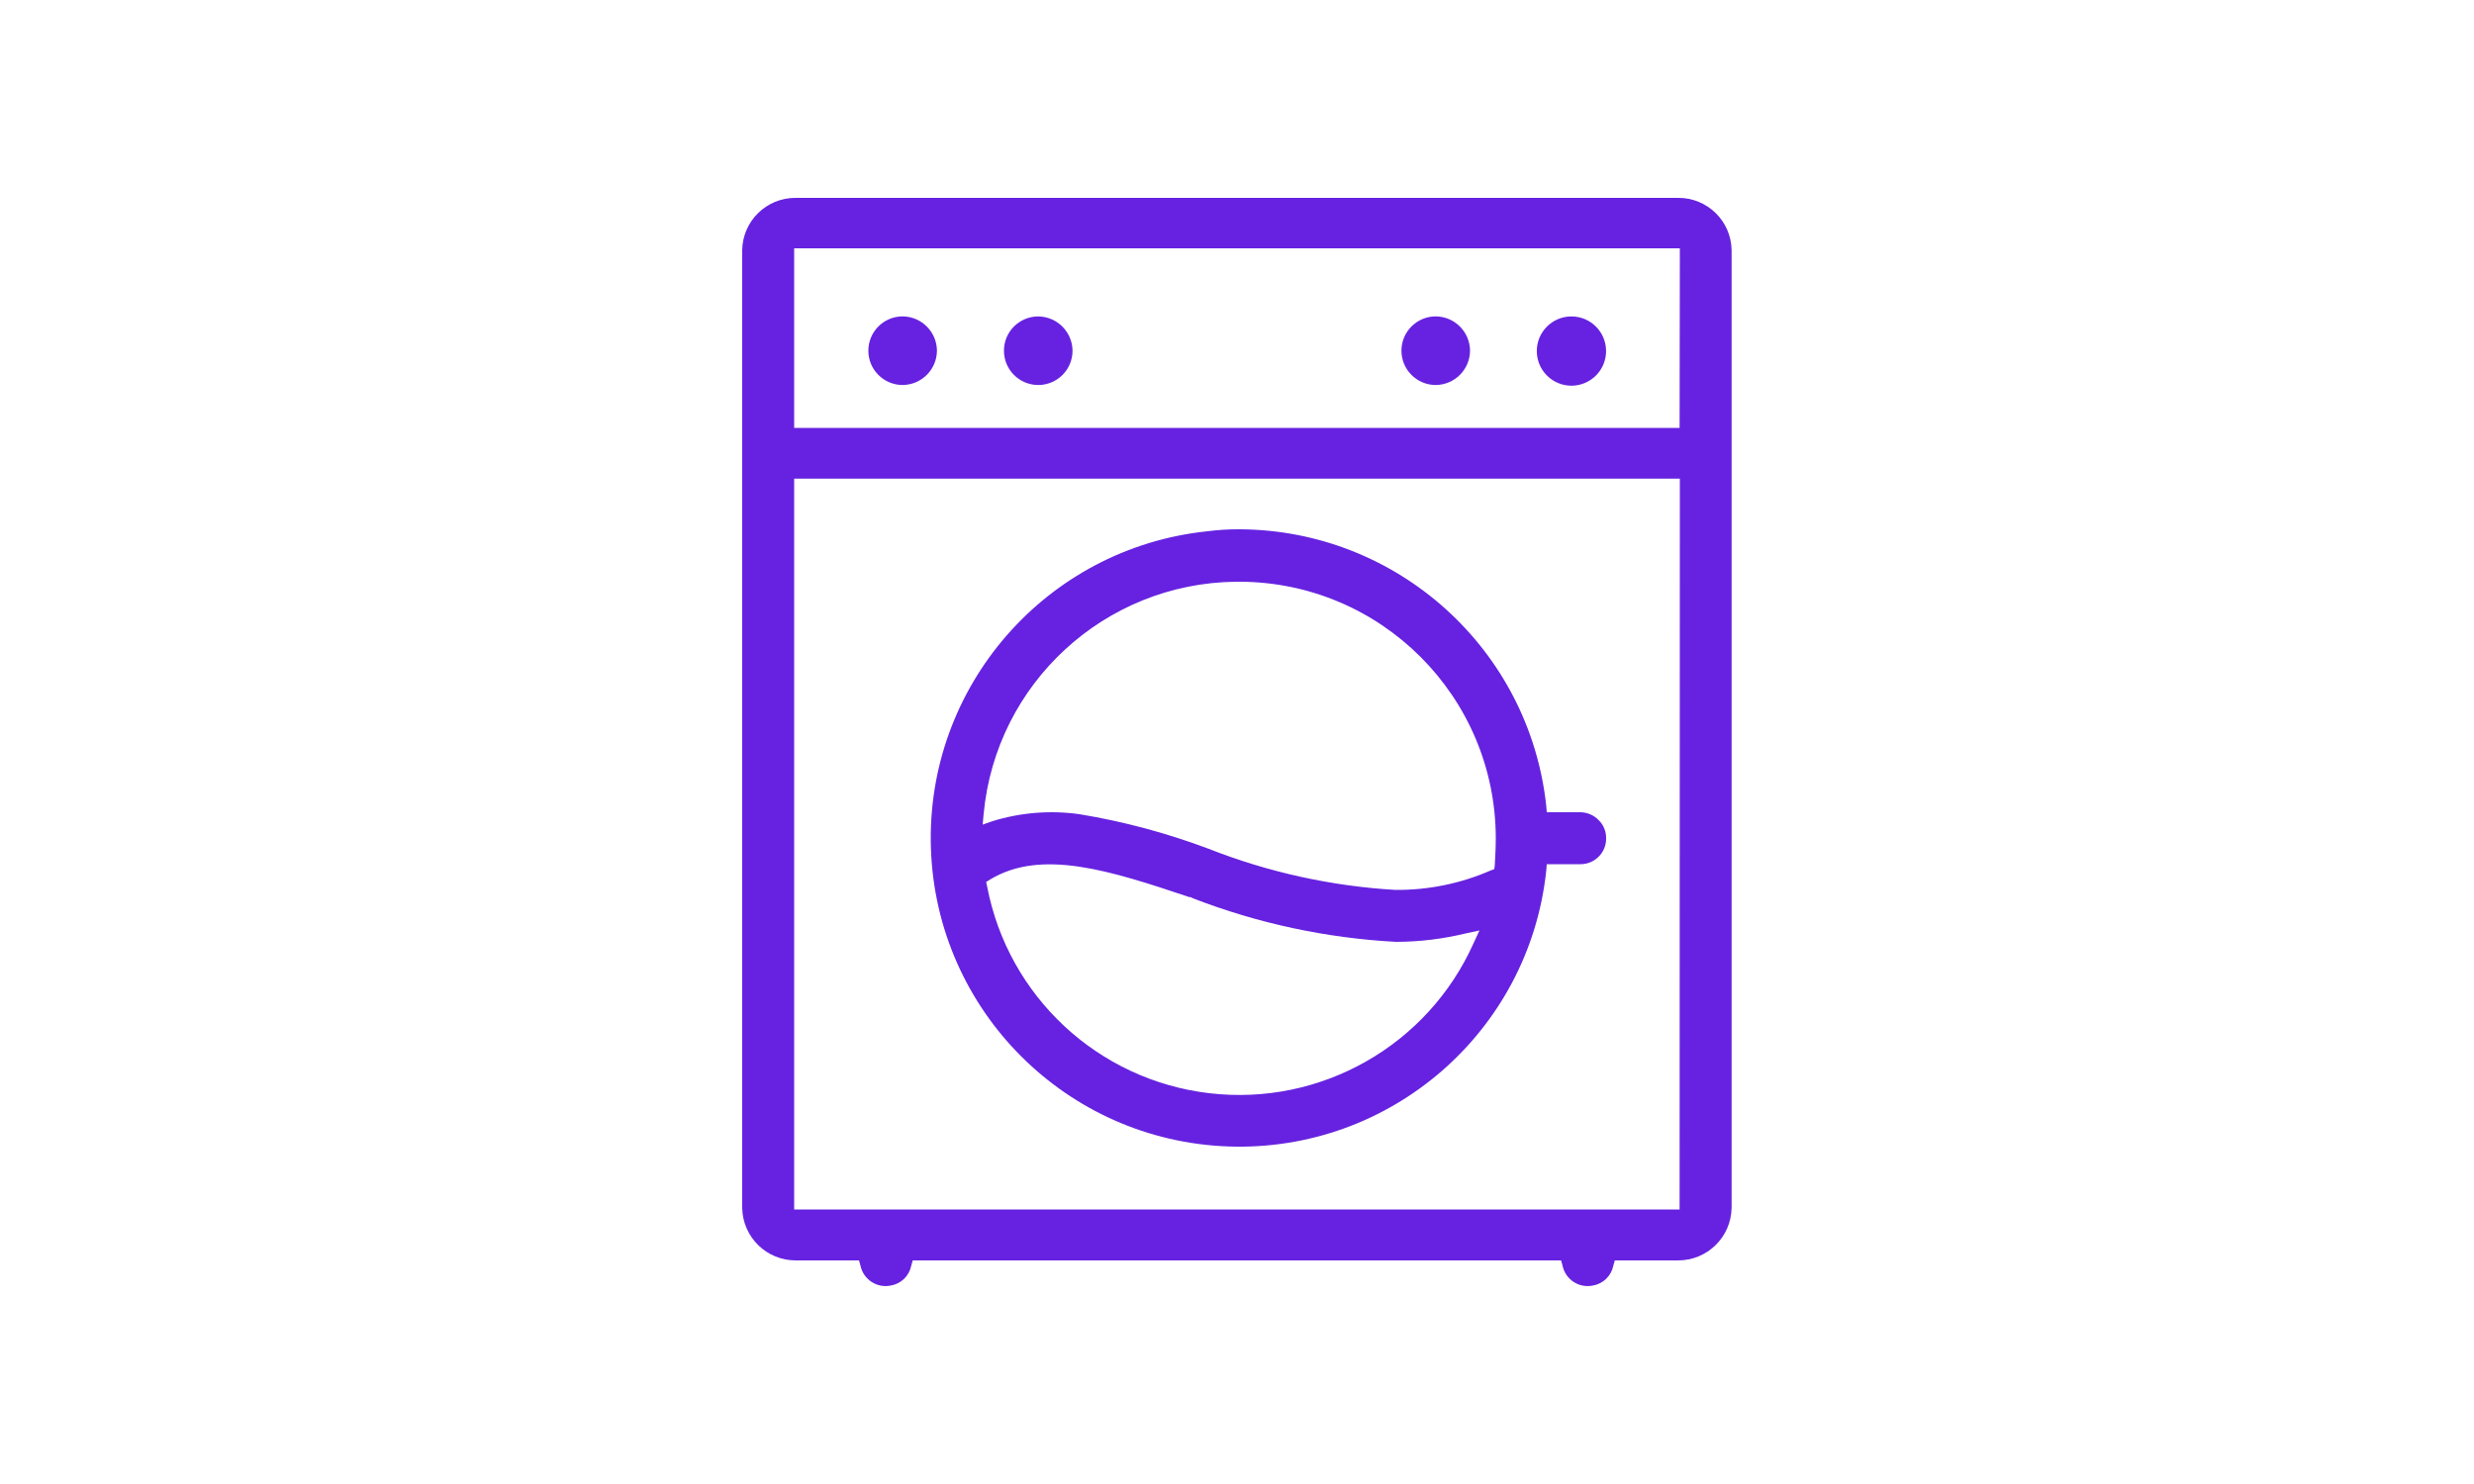
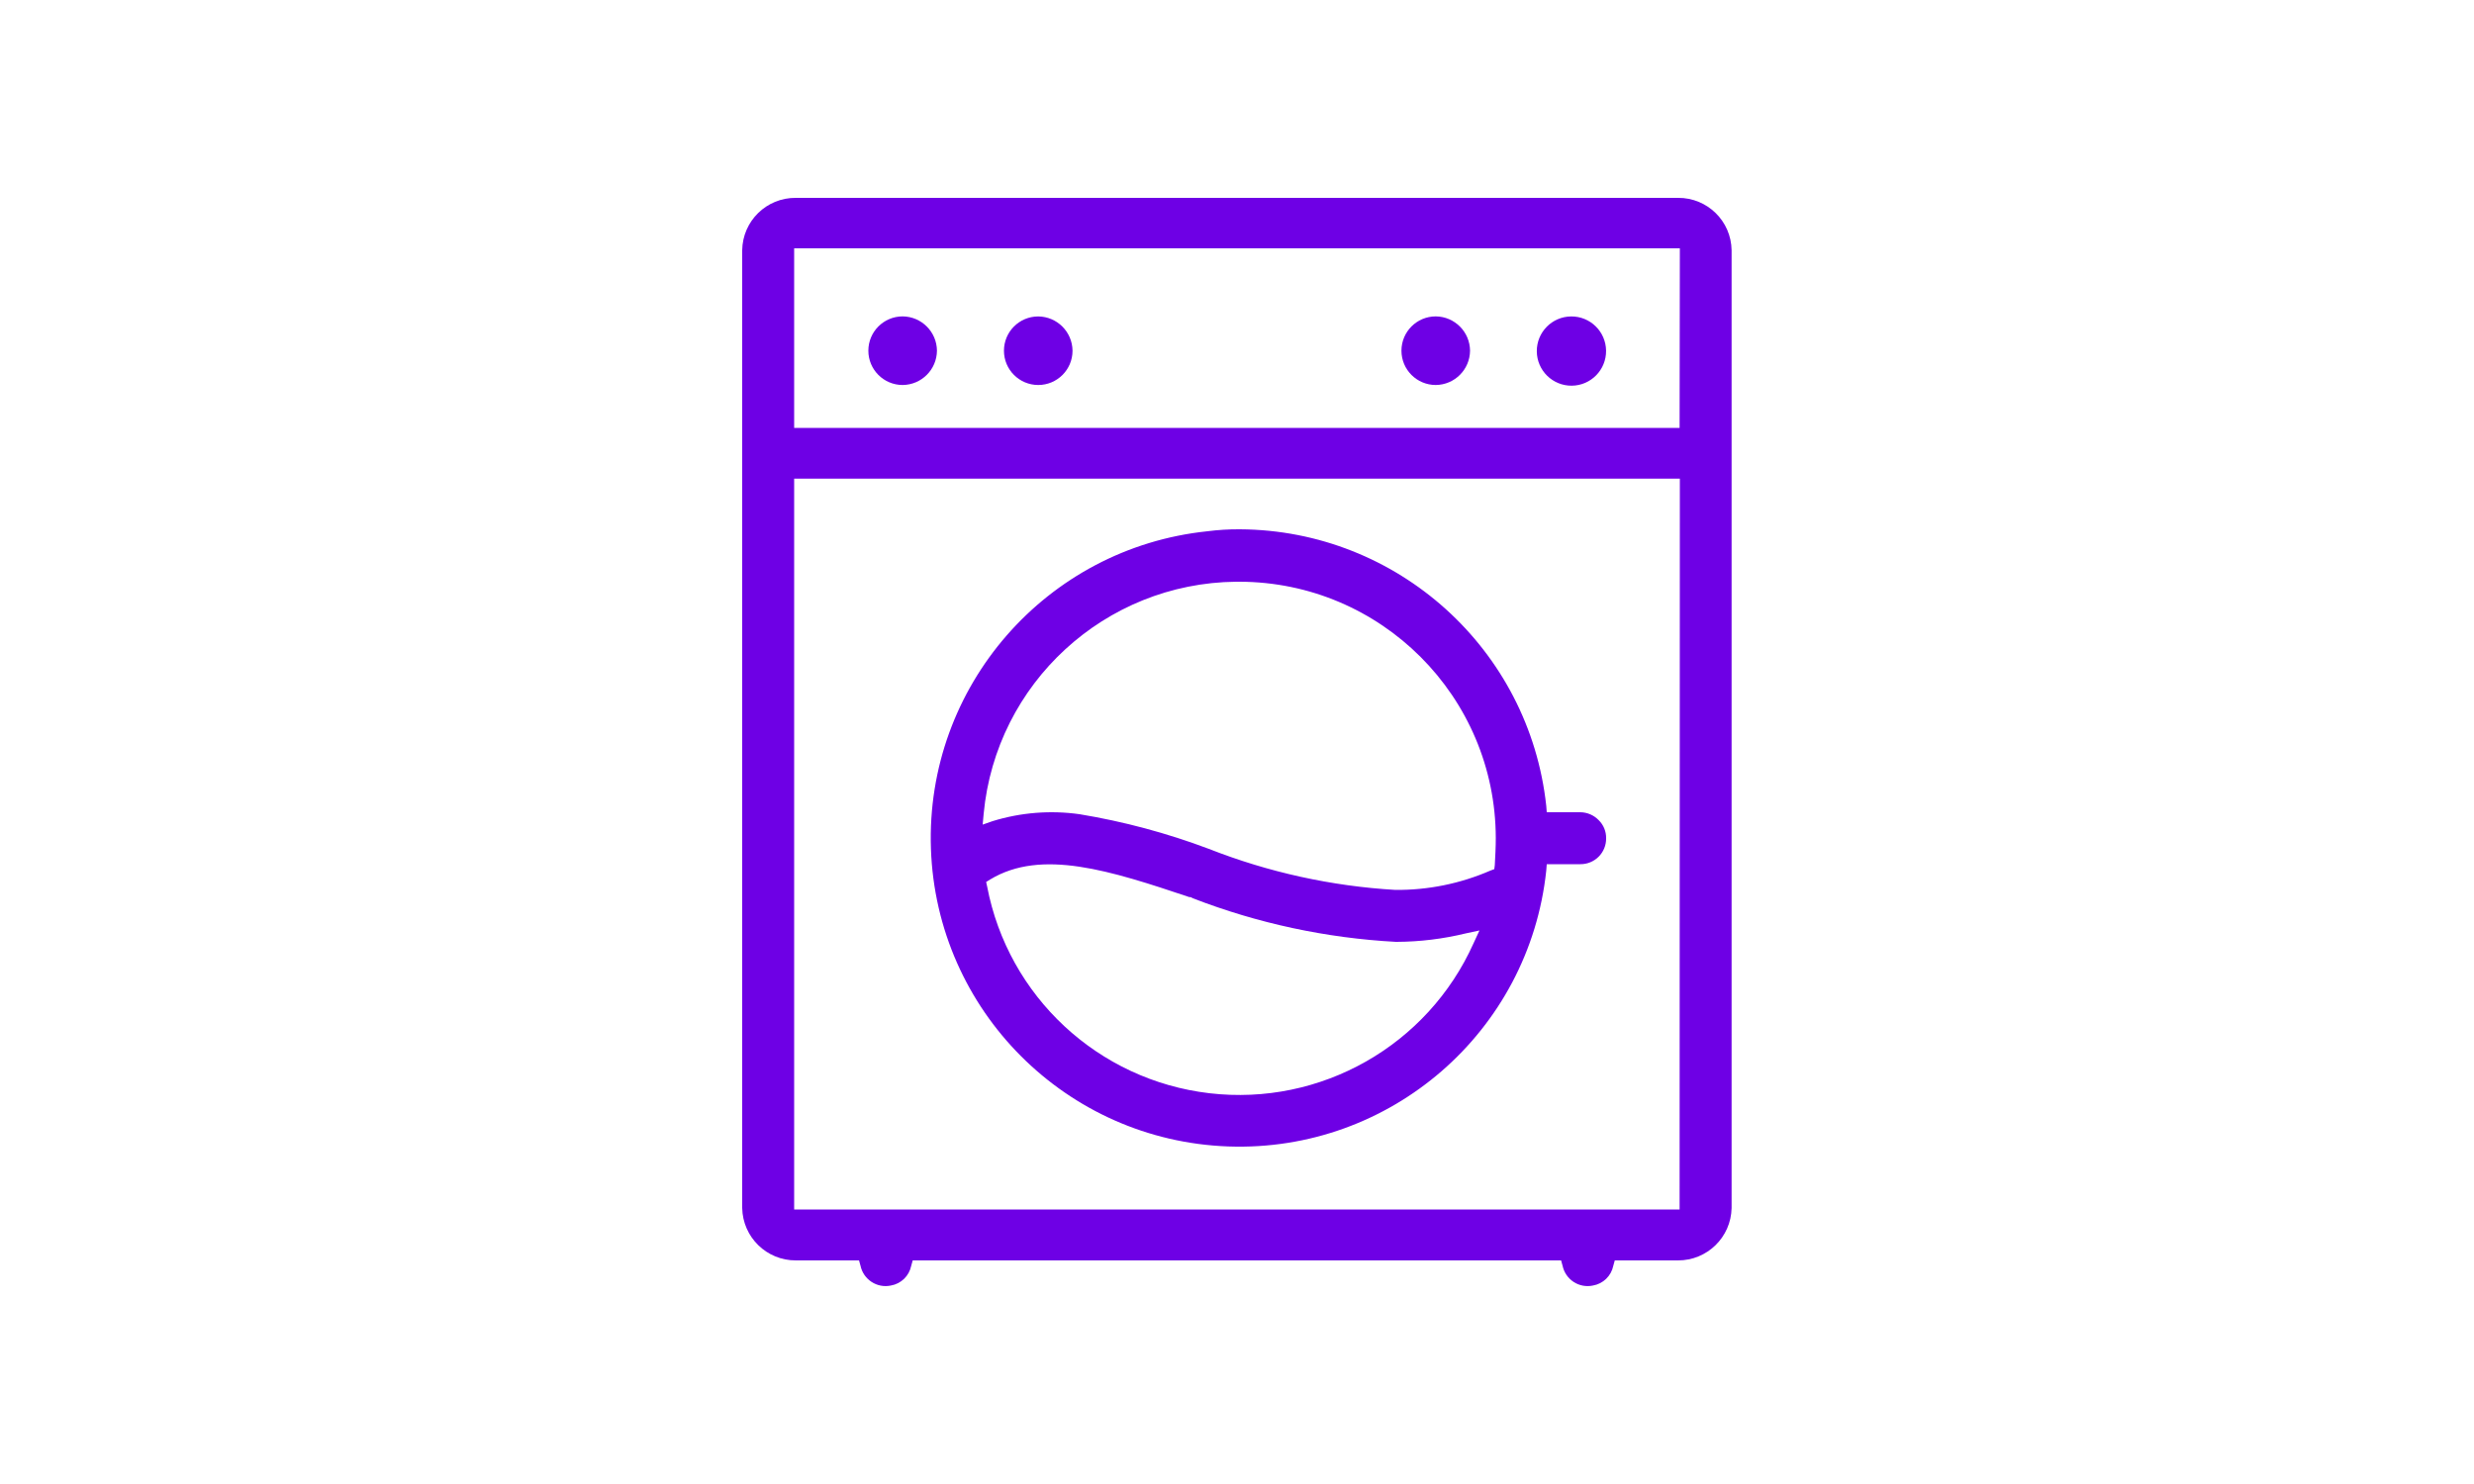
<svg xmlns="http://www.w3.org/2000/svg" width="50" height="30" viewBox="0 0 30 30">
  <defs>
    <clipPath id="clip-path">
-       <rect id="Rectangle_148549" data-name="Rectangle 148549" width="30" height="30" transform="translate(160 238)" fill="rgb(102, 34, 224)" />
+       <rect id="Rectangle_148549" data-name="Rectangle 148549" width="30" height="30" transform="translate(160 238)" fill="#6E00E5" />
    </clipPath>
  </defs>
  <g id="household-appliances" transform="translate(-160 -238)" clip-path="url(#clip-path)">
    <g id="Mask_Group_28" data-name="Mask Group 28" transform="translate(136.45 140.87)">
      <g id="washing-machine" transform="translate(28.55 101.13)">
        <g id="Group_11348" data-name="Group 11348">
-           <path id="Path_8310" data-name="Path 8310" d="M47.465,101.13H29.635a1.074,1.074,0,0,0-1.085,1.059v19.362a1.08,1.08,0,0,0,1.085,1.059h1.276l.03.108a.518.518,0,0,0,.613.4.507.507,0,0,0,.412-.4l.03-.108H45.1l.03.108a.517.517,0,0,0,.613.4.507.507,0,0,0,.412-.4l.03-.108h1.276a1.08,1.08,0,0,0,1.085-1.059V102.189A1.074,1.074,0,0,0,47.465,101.13Zm.03,20.45H29.6V106.806H47.5Zm0-15.8H29.6V102.15H47.5Z" transform="translate(-28.55 -101.13)" fill="rgb(102, 34, 224)" />
+           <path id="Path_8310" data-name="Path 8310" d="M47.465,101.13H29.635a1.074,1.074,0,0,0-1.085,1.059v19.362a1.08,1.08,0,0,0,1.085,1.059h1.276l.03.108a.518.518,0,0,0,.613.4.507.507,0,0,0,.412-.4l.03-.108H45.1l.03.108a.517.517,0,0,0,.613.4.507.507,0,0,0,.412-.4l.03-.108h1.276a1.08,1.08,0,0,0,1.085-1.059V102.189A1.074,1.074,0,0,0,47.465,101.13Zm.03,20.45H29.6V106.806H47.5Zm0-15.8H29.6V102.15H47.5Z" transform="translate(-28.55 -101.13)" fill="#6E00E5" />
        </g>
        <g id="Group_11349" data-name="Group 11349" transform="translate(16.24 2.56)">
-           <path id="Path_8311" data-name="Path 8311" d="M46.1,104.383a.7.7,0,1,1-.706-.693A.7.7,0,0,1,46.1,104.383Z" transform="translate(-44.881 -103.853)" fill="rgb(102, 34, 224)" />
+           <path id="Path_8311" data-name="Path 8311" d="M46.1,104.383a.7.7,0,1,1-.706-.693A.7.7,0,0,1,46.1,104.383Z" transform="translate(-44.881 -103.853)" fill="#6E00E5" />
        </g>
        <g id="Group_11350" data-name="Group 11350" transform="translate(13.494 2.56)">
-           <path id="Path_8312" data-name="Path 8312" d="M43.367,104.383a.7.7,0,0,1-.693.693.693.693,0,0,1,0-1.387A.7.7,0,0,1,43.367,104.383Z" transform="translate(-42.151 -103.853)" fill="rgb(102, 34, 224)" />
+           <path id="Path_8312" data-name="Path 8312" d="M43.367,104.383a.7.7,0,0,1-.693.693.693.693,0,0,1,0-1.387A.7.7,0,0,1,43.367,104.383Z" transform="translate(-42.151 -103.853)" fill="#6E00E5" />
        </g>
        <g id="Group_11351" data-name="Group 11351" transform="translate(5.446 2.56)">
-           <path id="Path_8313" data-name="Path 8313" d="M35.357,104.383a.693.693,0,1,1-.693-.693A.7.7,0,0,1,35.357,104.383Z" transform="translate(-34.127 -103.853)" fill="rgb(102, 34, 224)" />
+           <path id="Path_8313" data-name="Path 8313" d="M35.357,104.383a.693.693,0,1,1-.693-.693A.7.7,0,0,1,35.357,104.383Z" transform="translate(-34.127 -103.853)" fill="#6E00E5" />
        </g>
        <g id="Group_11352" data-name="Group 11352" transform="translate(2.549 2.397)">
-           <path id="Path_8314" data-name="Path 8314" d="M32.637,104.383a.7.7,0,0,1-.693.693.693.693,0,0,1,0-1.387A.7.7,0,0,1,32.637,104.383Z" transform="translate(-31.25 -103.69)" fill="rgb(102, 34, 224)" />
+           <path id="Path_8314" data-name="Path 8314" d="M32.637,104.383a.7.7,0,0,1-.693.693.693.693,0,0,1,0-1.387A.7.7,0,0,1,32.637,104.383Z" transform="translate(-31.25 -103.69)" fill="#6E00E5" />
        </g>
        <g id="Group_11353" data-name="Group 11353" transform="translate(3.806 6.7)">
-           <path id="Path_8315" data-name="Path 8315" d="M45.77,114.35a.523.523,0,0,0-.37-.16h-.68l-.01-.13a6.263,6.263,0,0,0-6.19-5.59,4.872,4.872,0,0,0-.66.04,6.237,6.237,0,1,0,6.85,6.86l.01-.13h.68a.516.516,0,0,0,.52-.52A.5.5,0,0,0,45.77,114.35Zm-2.53,2.49a5.188,5.188,0,0,1-9.83-1.15l-.02-.09.08-.05c1.04-.63,2.43-.18,4.04.36v-.01l.06.03a13.361,13.361,0,0,0,4.1.88h.02a6.007,6.007,0,0,0,1.39-.17l.28-.06Zm.43-1.58-.01.08-.08.03a4.712,4.712,0,0,1-1.92.39,12.284,12.284,0,0,1-3.77-.83,13.773,13.773,0,0,0-2.61-.7,4.045,4.045,0,0,0-1.76.14l-.2.07.02-.22a5.177,5.177,0,0,1,5.1-4.69h.07a5.19,5.19,0,0,1,5.18,5.18C43.69,114.89,43.68,115.08,43.67,115.26Z" transform="translate(-32.266 -108.47)" fill="rgb(102, 34, 224)" />
+           <path id="Path_8315" data-name="Path 8315" d="M45.77,114.35a.523.523,0,0,0-.37-.16h-.68l-.01-.13a6.263,6.263,0,0,0-6.19-5.59,4.872,4.872,0,0,0-.66.04,6.237,6.237,0,1,0,6.85,6.86l.01-.13h.68a.516.516,0,0,0,.52-.52A.5.5,0,0,0,45.77,114.35Zm-2.53,2.49a5.188,5.188,0,0,1-9.83-1.15l-.02-.09.08-.05c1.04-.63,2.43-.18,4.04.36v-.01l.06.03a13.361,13.361,0,0,0,4.1.88h.02a6.007,6.007,0,0,0,1.39-.17l.28-.06Zm.43-1.58-.01.08-.08.03a4.712,4.712,0,0,1-1.92.39,12.284,12.284,0,0,1-3.77-.83,13.773,13.773,0,0,0-2.61-.7,4.045,4.045,0,0,0-1.76.14l-.2.07.02-.22a5.177,5.177,0,0,1,5.1-4.69h.07a5.19,5.19,0,0,1,5.18,5.18C43.69,114.89,43.68,115.08,43.67,115.26Z" transform="translate(-32.266 -108.47)" fill="#6E00E5" />
        </g>
      </g>
    </g>
  </g>
</svg>
